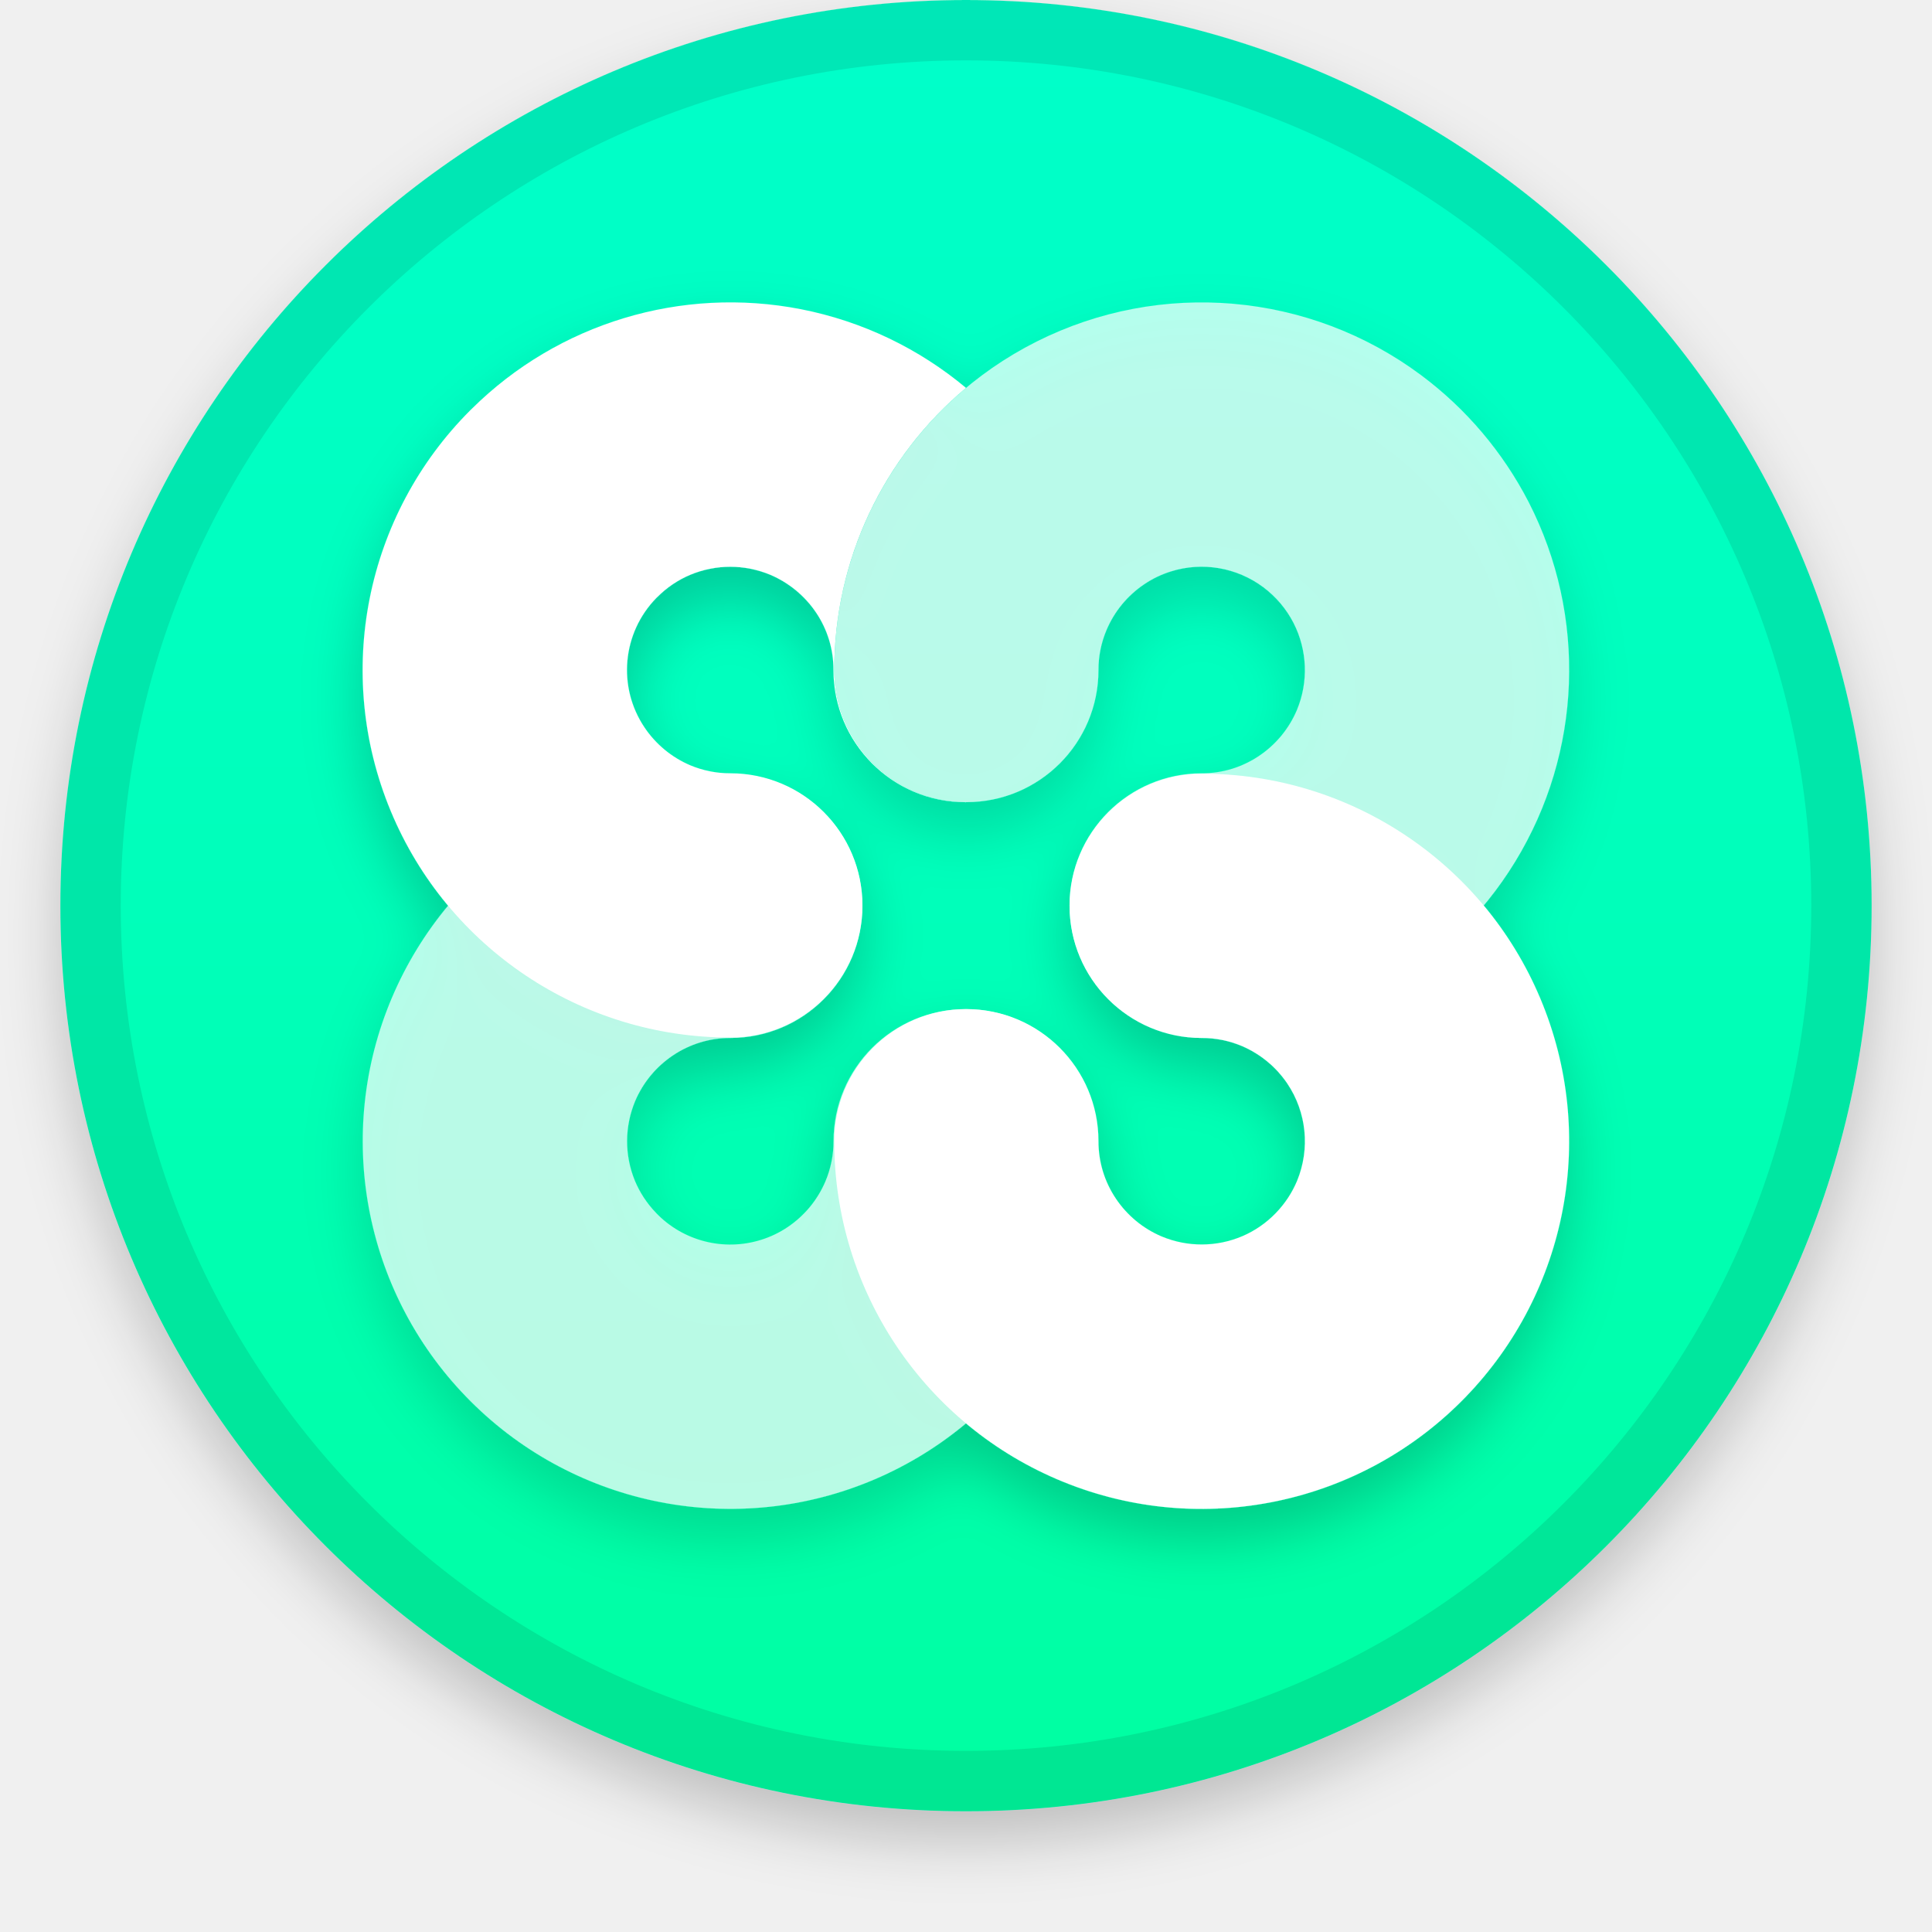
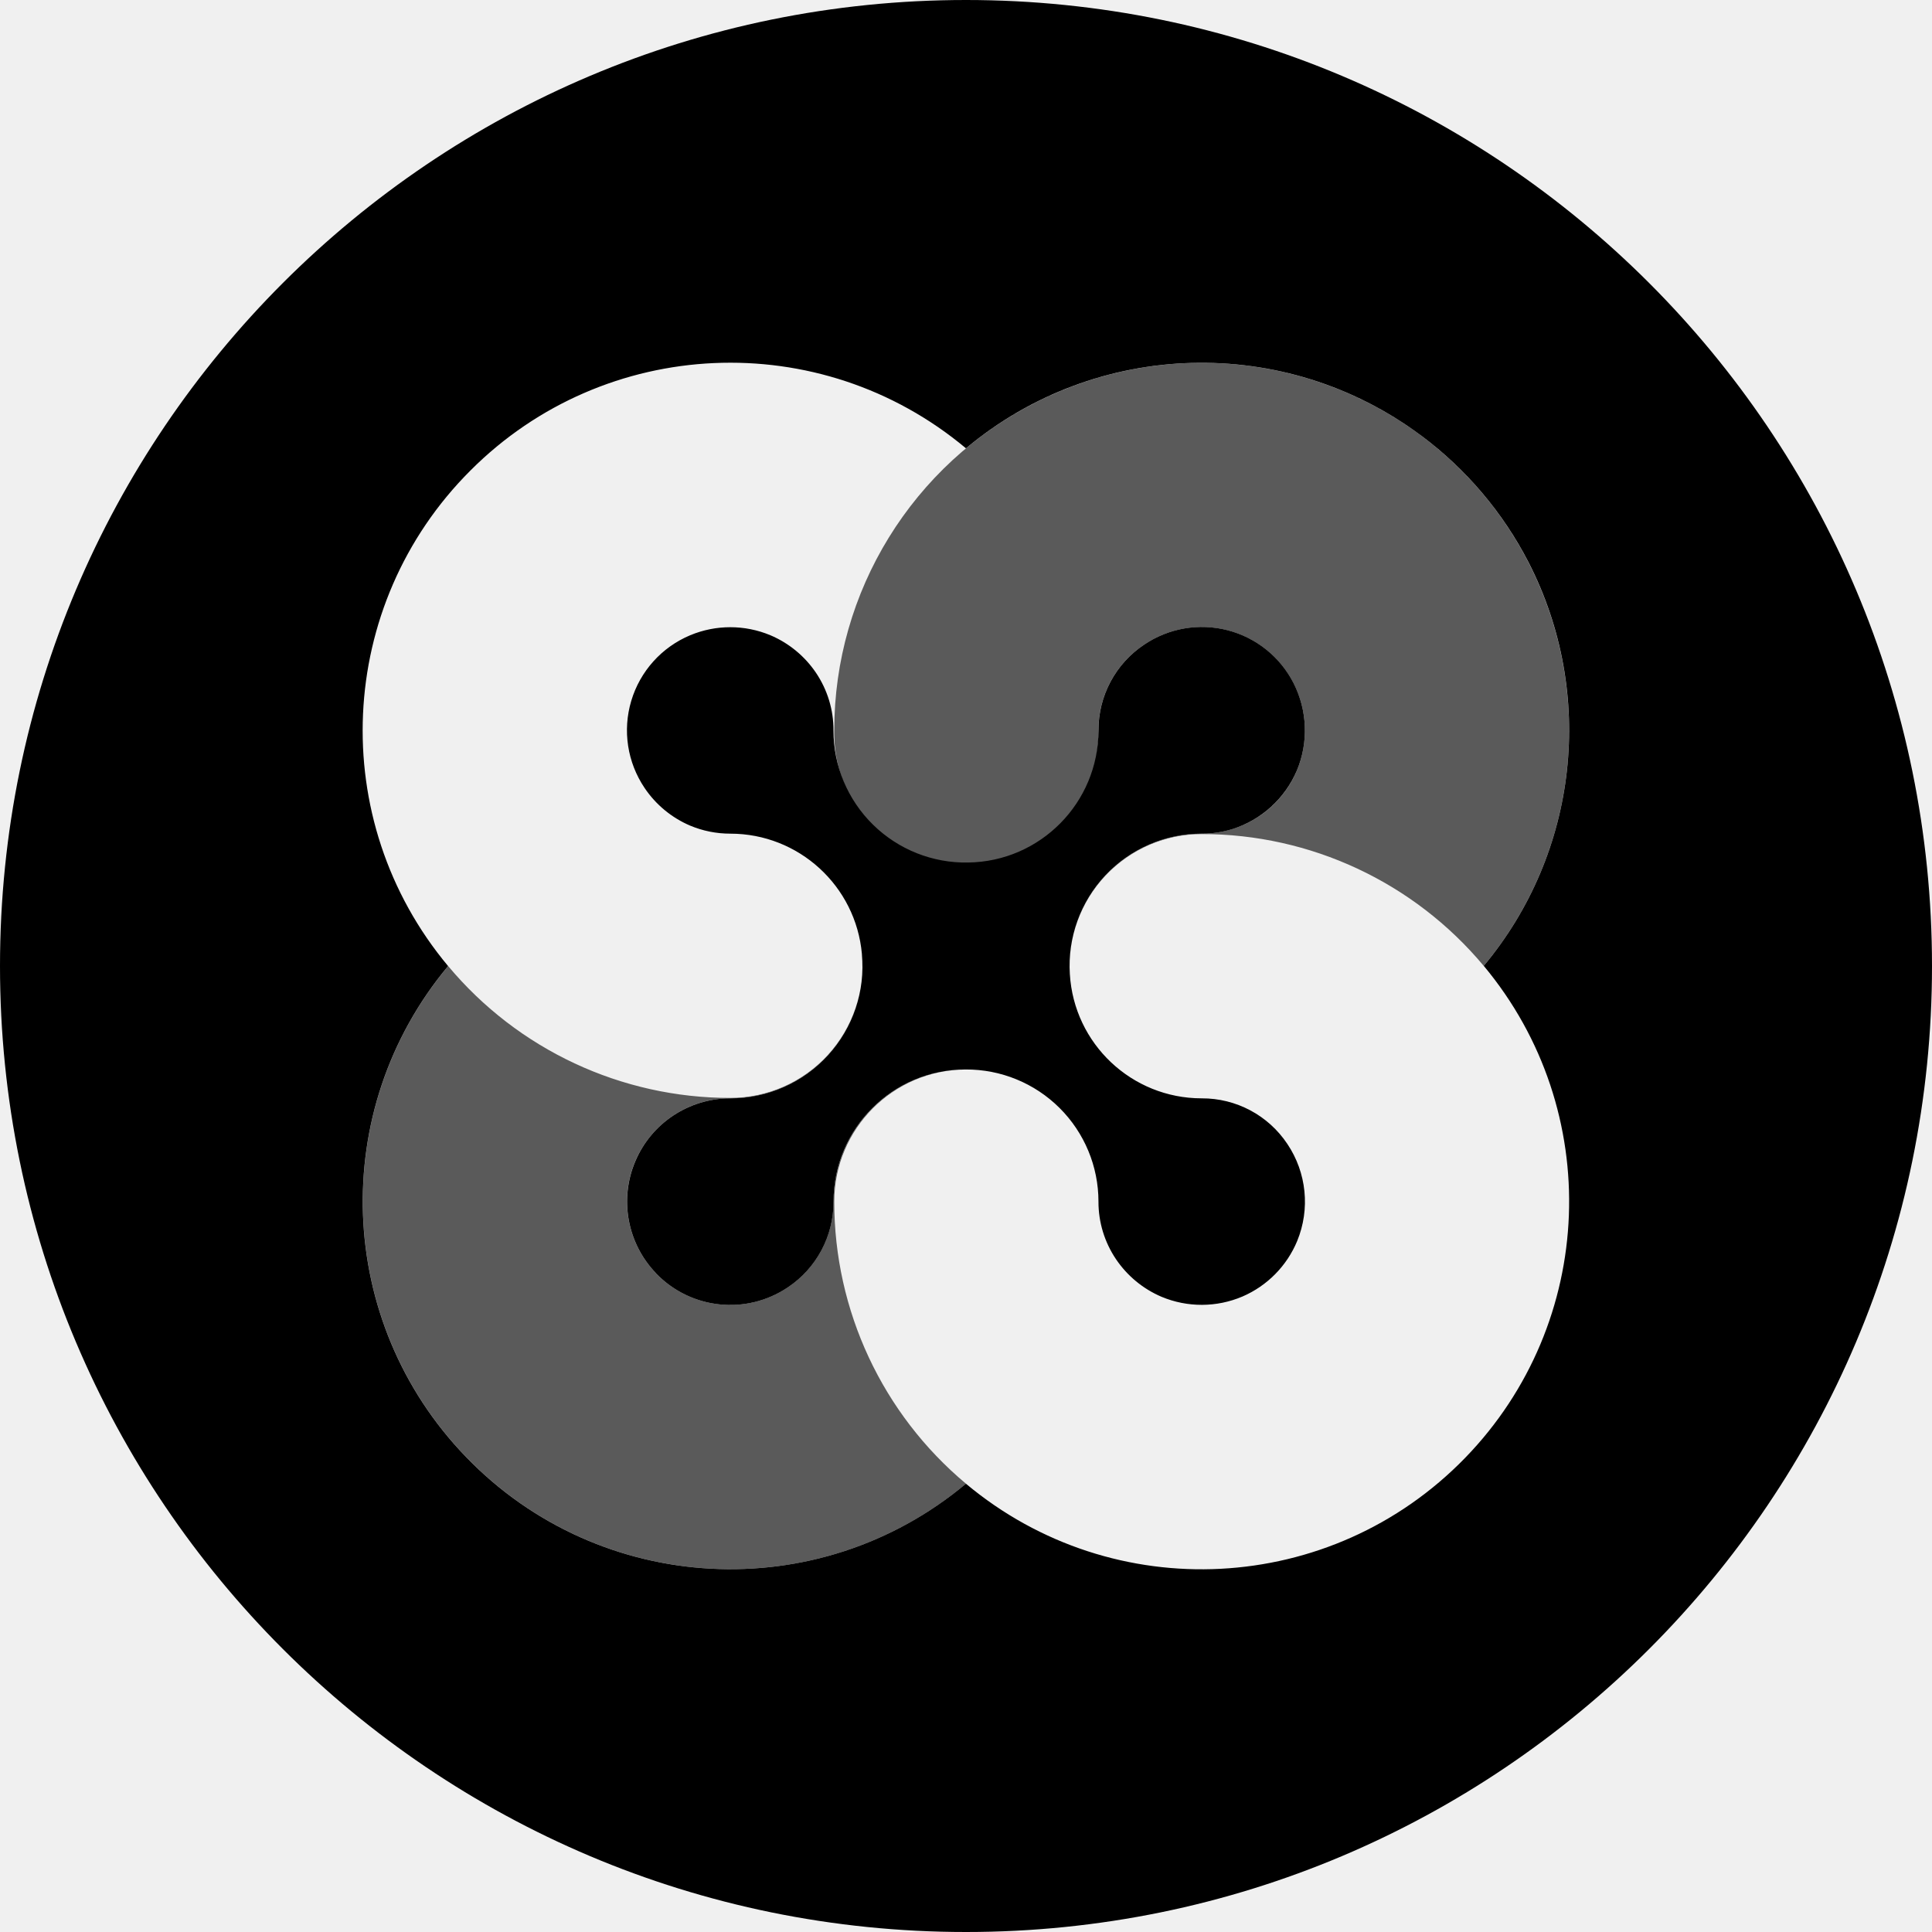
- <svg xmlns="http://www.w3.org/2000/svg" xmlns:xlink="http://www.w3.org/1999/xlink" width="32" height="32" viewBox="0 0 32 32">
-   <defs>
-     <linearGradient id="ethos-c" x1="50%" x2="50%" y1="0%" y2="100%">
-       <stop offset="0%" stop-color="#FFF" stop-opacity=".5" />
-       <stop offset="100%" stop-opacity=".5" />
-     </linearGradient>
-     <circle id="ethos-b" cx="16" cy="15" r="15" />
-     <filter id="ethos-a" width="111.7%" height="111.7%" x="-5.8%" y="-4.2%" filterUnits="objectBoundingBox">
-       <feOffset dy=".5" in="SourceAlpha" result="shadowOffsetOuter1" />
-       <feGaussianBlur in="shadowOffsetOuter1" result="shadowBlurOuter1" stdDeviation=".5" />
-       <feComposite in="shadowBlurOuter1" in2="SourceAlpha" operator="out" result="shadowBlurOuter1" />
-       <feColorMatrix in="shadowBlurOuter1" values="0 0 0 0 0   0 0 0 0 0   0 0 0 0 0  0 0 0 0.199 0" />
-     </filter>
-     <filter id="ethos-d" width="117.5%" height="116.7%" x="-8.8%" y="-6%" filterUnits="objectBoundingBox">
-       <feOffset dy=".5" in="SourceAlpha" result="shadowOffsetOuter1" />
-       <feGaussianBlur in="shadowOffsetOuter1" result="shadowBlurOuter1" stdDeviation=".5" />
-       <feColorMatrix in="shadowBlurOuter1" result="shadowMatrixOuter1" values="0 0 0 0 0   0 0 0 0 0   0 0 0 0 0  0 0 0 0.204 0" />
-       <feMerge>
-         <feMergeNode in="shadowMatrixOuter1" />
-         <feMergeNode in="SourceGraphic" />
-       </feMerge>
-     </filter>
-   </defs>
-   <g fill="none" fill-rule="evenodd">
-     <g fill-rule="nonzero">
-       <use fill="#000" filter="url(#ethos-a)" xlink:href="#ethos-b" />
-       <use fill="#00FFBA" fill-rule="evenodd" xlink:href="#ethos-b" />
-       <use fill="url(#ethos-c)" fill-rule="evenodd" style="mix-blend-mode:soft-light" xlink:href="#ethos-b" />
-       <circle cx="16" cy="15" r="14.5" stroke="#000" stroke-opacity=".097" />
-     </g>
-     <g fill="#FFF" fill-rule="nonzero" filter="url(#ethos-d)" transform="translate(6 5)">
-       <path d="M4.871,4.904 C4.305,5.483 4.223,6.38 4.677,7.052 C4.863,7.328 5.125,7.544 5.431,7.675 C5.641,7.763 5.867,7.809 6.096,7.808 C7.304,7.808 8.284,8.788 8.284,9.997 C8.284,11.205 7.305,12.185 6.096,12.185 C3.633,12.187 1.412,10.703 0.47,8.428 C-0.473,6.153 0.049,3.534 1.792,1.793 C1.801,1.784 1.81,1.776 1.819,1.767 C3.249,0.352 5.287,-0.264 7.263,0.121 C8.286,0.321 9.224,0.776 10,1.425 C8.634,2.567 7.817,4.271 7.818,6.098 C7.818,7.307 8.798,8.286 10.006,8.286 C10.016,8.286 10.025,8.286 10.035,8.286 C10.021,8.286 10.007,8.287 9.993,8.287 C8.785,8.287 7.805,7.307 7.805,6.098 C7.807,5.758 7.706,5.425 7.515,5.143 C7.329,4.868 7.067,4.652 6.761,4.521 C6.335,4.343 5.856,4.343 5.431,4.521 C5.227,4.607 5.043,4.732 4.887,4.889 C4.882,4.894 4.876,4.899 4.871,4.904 Z M19.51,11.532 C20.461,13.786 19.973,16.389 18.269,18.145 L18.269,18.145 C16.543,19.923 13.911,20.478 11.614,19.545 C9.318,18.613 7.816,16.381 7.818,13.902 C7.818,12.694 8.798,11.714 10.006,11.714 C11.214,11.714 12.194,12.694 12.194,13.902 C12.193,14.243 12.294,14.575 12.485,14.857 C12.671,15.133 12.933,15.349 13.239,15.479 C13.668,15.659 14.152,15.657 14.58,15.474 C14.787,15.385 14.974,15.255 15.13,15.094 C15.281,14.938 15.402,14.756 15.485,14.556 C15.702,14.026 15.642,13.423 15.323,12.948 C15.137,12.672 14.875,12.456 14.569,12.325 C14.358,12.237 14.132,12.191 13.904,12.192 C12.696,12.192 11.716,11.212 11.716,10.003 C11.716,8.795 12.695,7.815 13.904,7.815 C16.35,7.813 18.56,9.278 19.51,11.532 Z" />
-       <path d="M9.994,11.714 C11.202,11.714 12.182,12.694 12.182,13.902 C12.183,16.385 10.677,18.619 8.375,19.549 C6.073,20.478 3.437,19.916 1.715,18.128 C0.019,16.371 -0.462,13.77 0.493,11.522 C1.448,9.274 3.654,7.814 6.096,7.815 C7.304,7.815 8.284,8.795 8.284,10.003 C8.284,11.212 7.305,12.192 6.096,12.192 C5.756,12.191 5.424,12.292 5.142,12.483 C4.866,12.669 4.65,12.931 4.52,13.237 C4.344,13.658 4.342,14.131 4.514,14.553 C4.596,14.752 4.716,14.934 4.866,15.089 L4.867,15.091 C5.315,15.557 5.988,15.729 6.605,15.536 C6.763,15.487 6.913,15.415 7.05,15.322 C7.326,15.135 7.542,14.874 7.672,14.567 C7.761,14.357 7.806,14.131 7.806,13.902 C7.806,12.694 8.785,11.714 9.994,11.714 Z M19.32,3.318 C20.287,5.206 20.203,7.46 19.097,9.27 C17.992,11.08 16.024,12.185 13.903,12.186 C12.695,12.186 11.715,11.205 11.715,9.997 C11.715,8.788 12.695,7.808 13.903,7.808 C14.076,7.809 14.248,7.783 14.413,7.732 C14.571,7.682 14.721,7.61 14.858,7.517 C15.134,7.331 15.35,7.069 15.48,6.763 C15.675,6.297 15.655,5.769 15.426,5.319 C15.306,5.085 15.133,4.881 14.922,4.724 C14.484,4.398 13.916,4.301 13.395,4.464 C13.237,4.513 13.087,4.585 12.95,4.678 C12.674,4.864 12.458,5.126 12.328,5.433 C12.239,5.643 12.193,5.869 12.194,6.098 C12.194,7.307 11.214,8.286 10.006,8.286 C8.798,8.286 7.818,7.307 7.818,6.098 C7.817,3.797 9.114,1.691 11.169,0.658 C13.225,-0.376 15.688,-0.162 17.535,1.212 C17.536,1.213 17.538,1.214 17.539,1.215 C18.285,1.771 18.894,2.491 19.32,3.318 Z" opacity=".7" />
-     </g>
-   </g>
+ <svg xmlns="http://www.w3.org/2000/svg" width="32" height="32">
+   <path d="M16.035 14.286a2.188 2.188 0 0 0 2.159-2.188 1.698 1.698 0 0 1 .756-1.42 1.705 1.705 0 0 1 2.477.64c.228.451.248.979.053 1.445a1.726 1.726 0 0 1-1.067.969 1.71 1.71 0 0 1-.51.076 2.188 2.188 0 0 0-2.183 2.326 2.188 2.188 0 0 0 2.184 2.058 1.694 1.694 0 0 1 1.419.756c.319.475.38 1.078.162 1.608a1.718 1.718 0 0 1-.905.918 1.723 1.723 0 0 1-1.341.005 1.727 1.727 0 0 1-.754-.622 1.696 1.696 0 0 1-.291-.955 2.188 2.188 0 0 0-2.2-2.188c-1.21 0-2.188.98-2.188 2.188a1.7 1.7 0 0 1-.756 1.42 1.706 1.706 0 0 1-2.184-.231v-.002a1.71 1.71 0 0 1 1.23-2.897 2.188 2.188 0 0 0 2.18-2.39 2.188 2.188 0 0 0-2.18-1.994c-.229 0-.455-.045-.665-.133a1.726 1.726 0 0 1-.754-.623 1.707 1.707 0 0 1 .754-2.53 1.723 1.723 0 0 1 1.33 0c.306.13.568.346.754.621.19.282.292.615.29.955a2.188 2.188 0 0 0 2.23 2.188zM16 7.426a6.081 6.081 0 0 0-8.208.367 6.086 6.086 0 0 0-.37 8.208 6.087 6.087 0 0 0 .293 8.127 6.085 6.085 0 0 0 8.284.447 6.084 6.084 0 0 0 8.27-.43 6.094 6.094 0 0 0 .307-8.147 6.093 6.093 0 0 0 .744-6.68 6.103 6.103 0 0 0-1.78-2.103l-.005-.003A6.085 6.085 0 0 0 16 7.425zM16 32C7.163 32 0 24.837 0 16S7.163 0 16 0s16 7.163 16 16-7.163 16-16 16z" />
+   <path d="M14.275 15.803a2.188 2.188 0 0 1-2.179 2.39c-.34-.002-.672.1-.954.29a1.726 1.726 0 0 0-.622.754 1.71 1.71 0 0 0 .346 1.852v.002a1.706 1.706 0 0 0 2.184.23 1.7 1.7 0 0 0 .755-1.42 2.188 2.188 0 0 1 2.201-2.187c-1.208 0-2.188.98-2.188 2.188A6.084 6.084 0 0 0 16 24.575a6.085 6.085 0 0 1-8.284-.447 6.087 6.087 0 0 1-.293-8.127 6.086 6.086 0 0 0 4.674 2.184 2.188 2.188 0 0 0 2.18-2.382zm10.3.195a6.081 6.081 0 0 0-4.671-2.183 2.188 2.188 0 0 0-2.189 2.182c0-1.209.98-2.189 2.188-2.189a1.71 1.71 0 0 0 1.577-1.045 1.721 1.721 0 0 0-.054-1.444 1.705 1.705 0 0 0-2.477-.64 1.698 1.698 0 0 0-.756 1.42 2.188 2.188 0 1 1-4.375-.001 6.085 6.085 0 0 1 9.717-4.886l.004.003a6.09 6.09 0 0 1 1.037 8.783z" opacity=".622" />
</svg>
